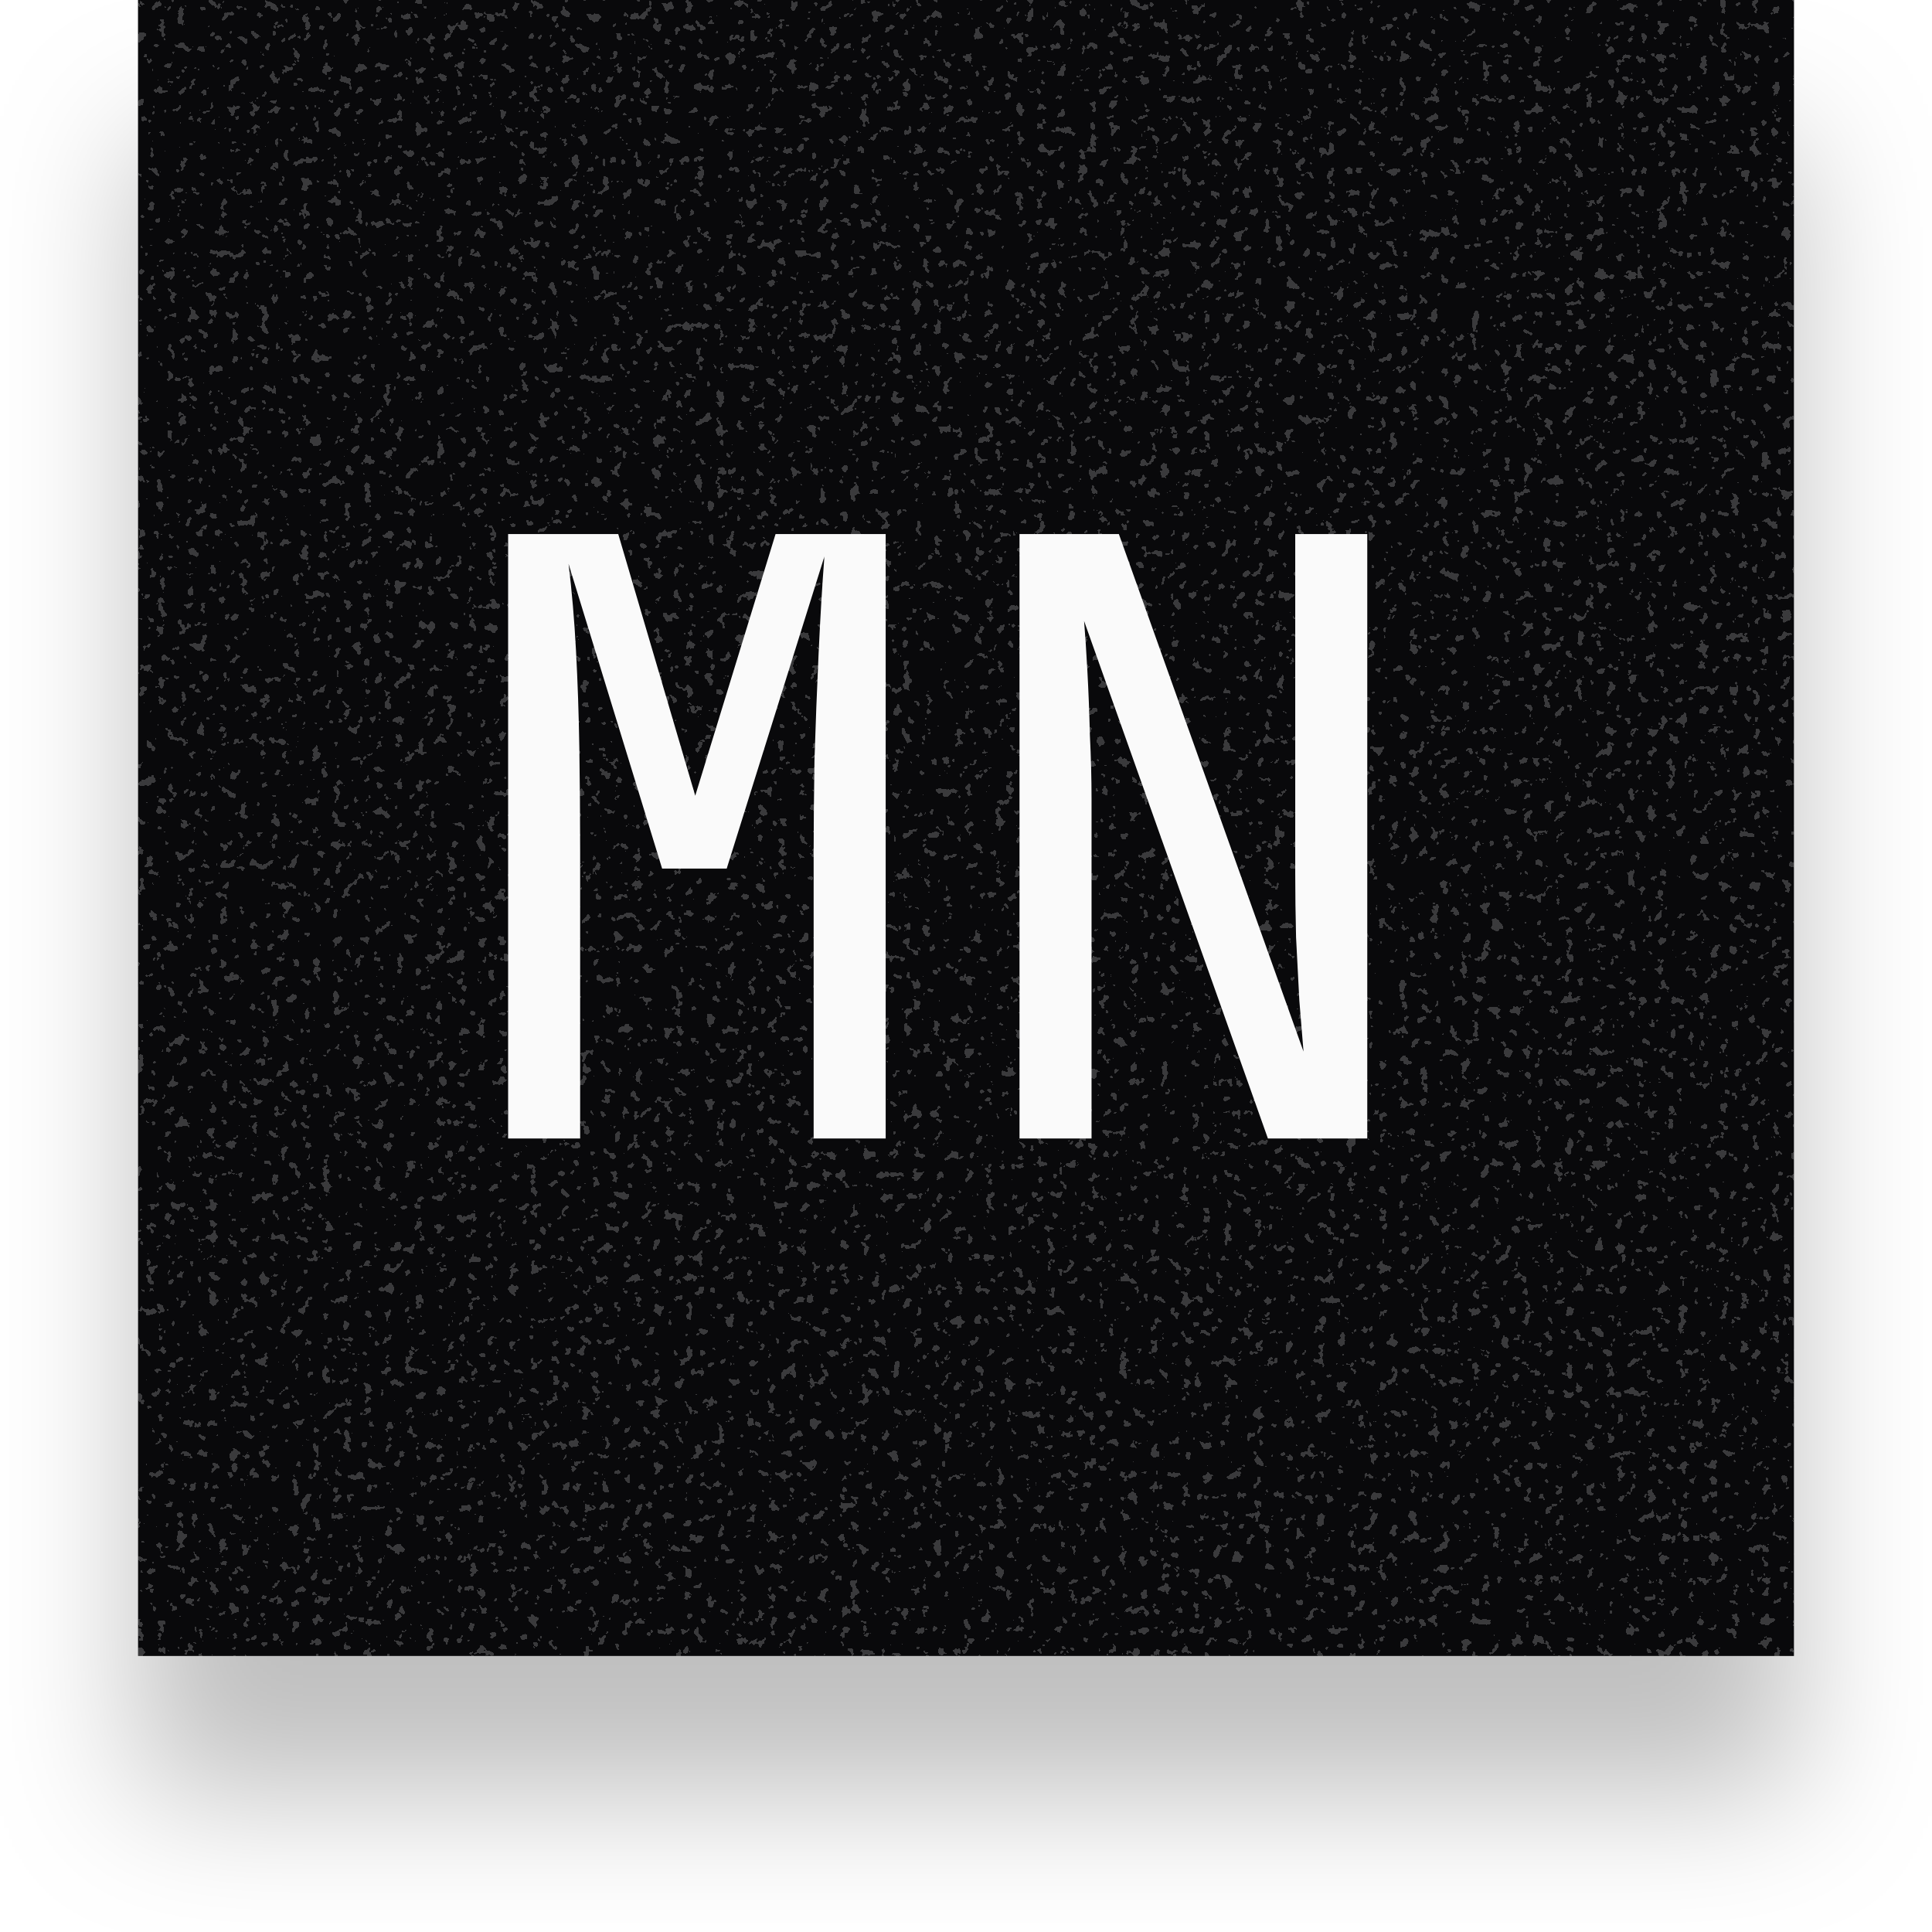
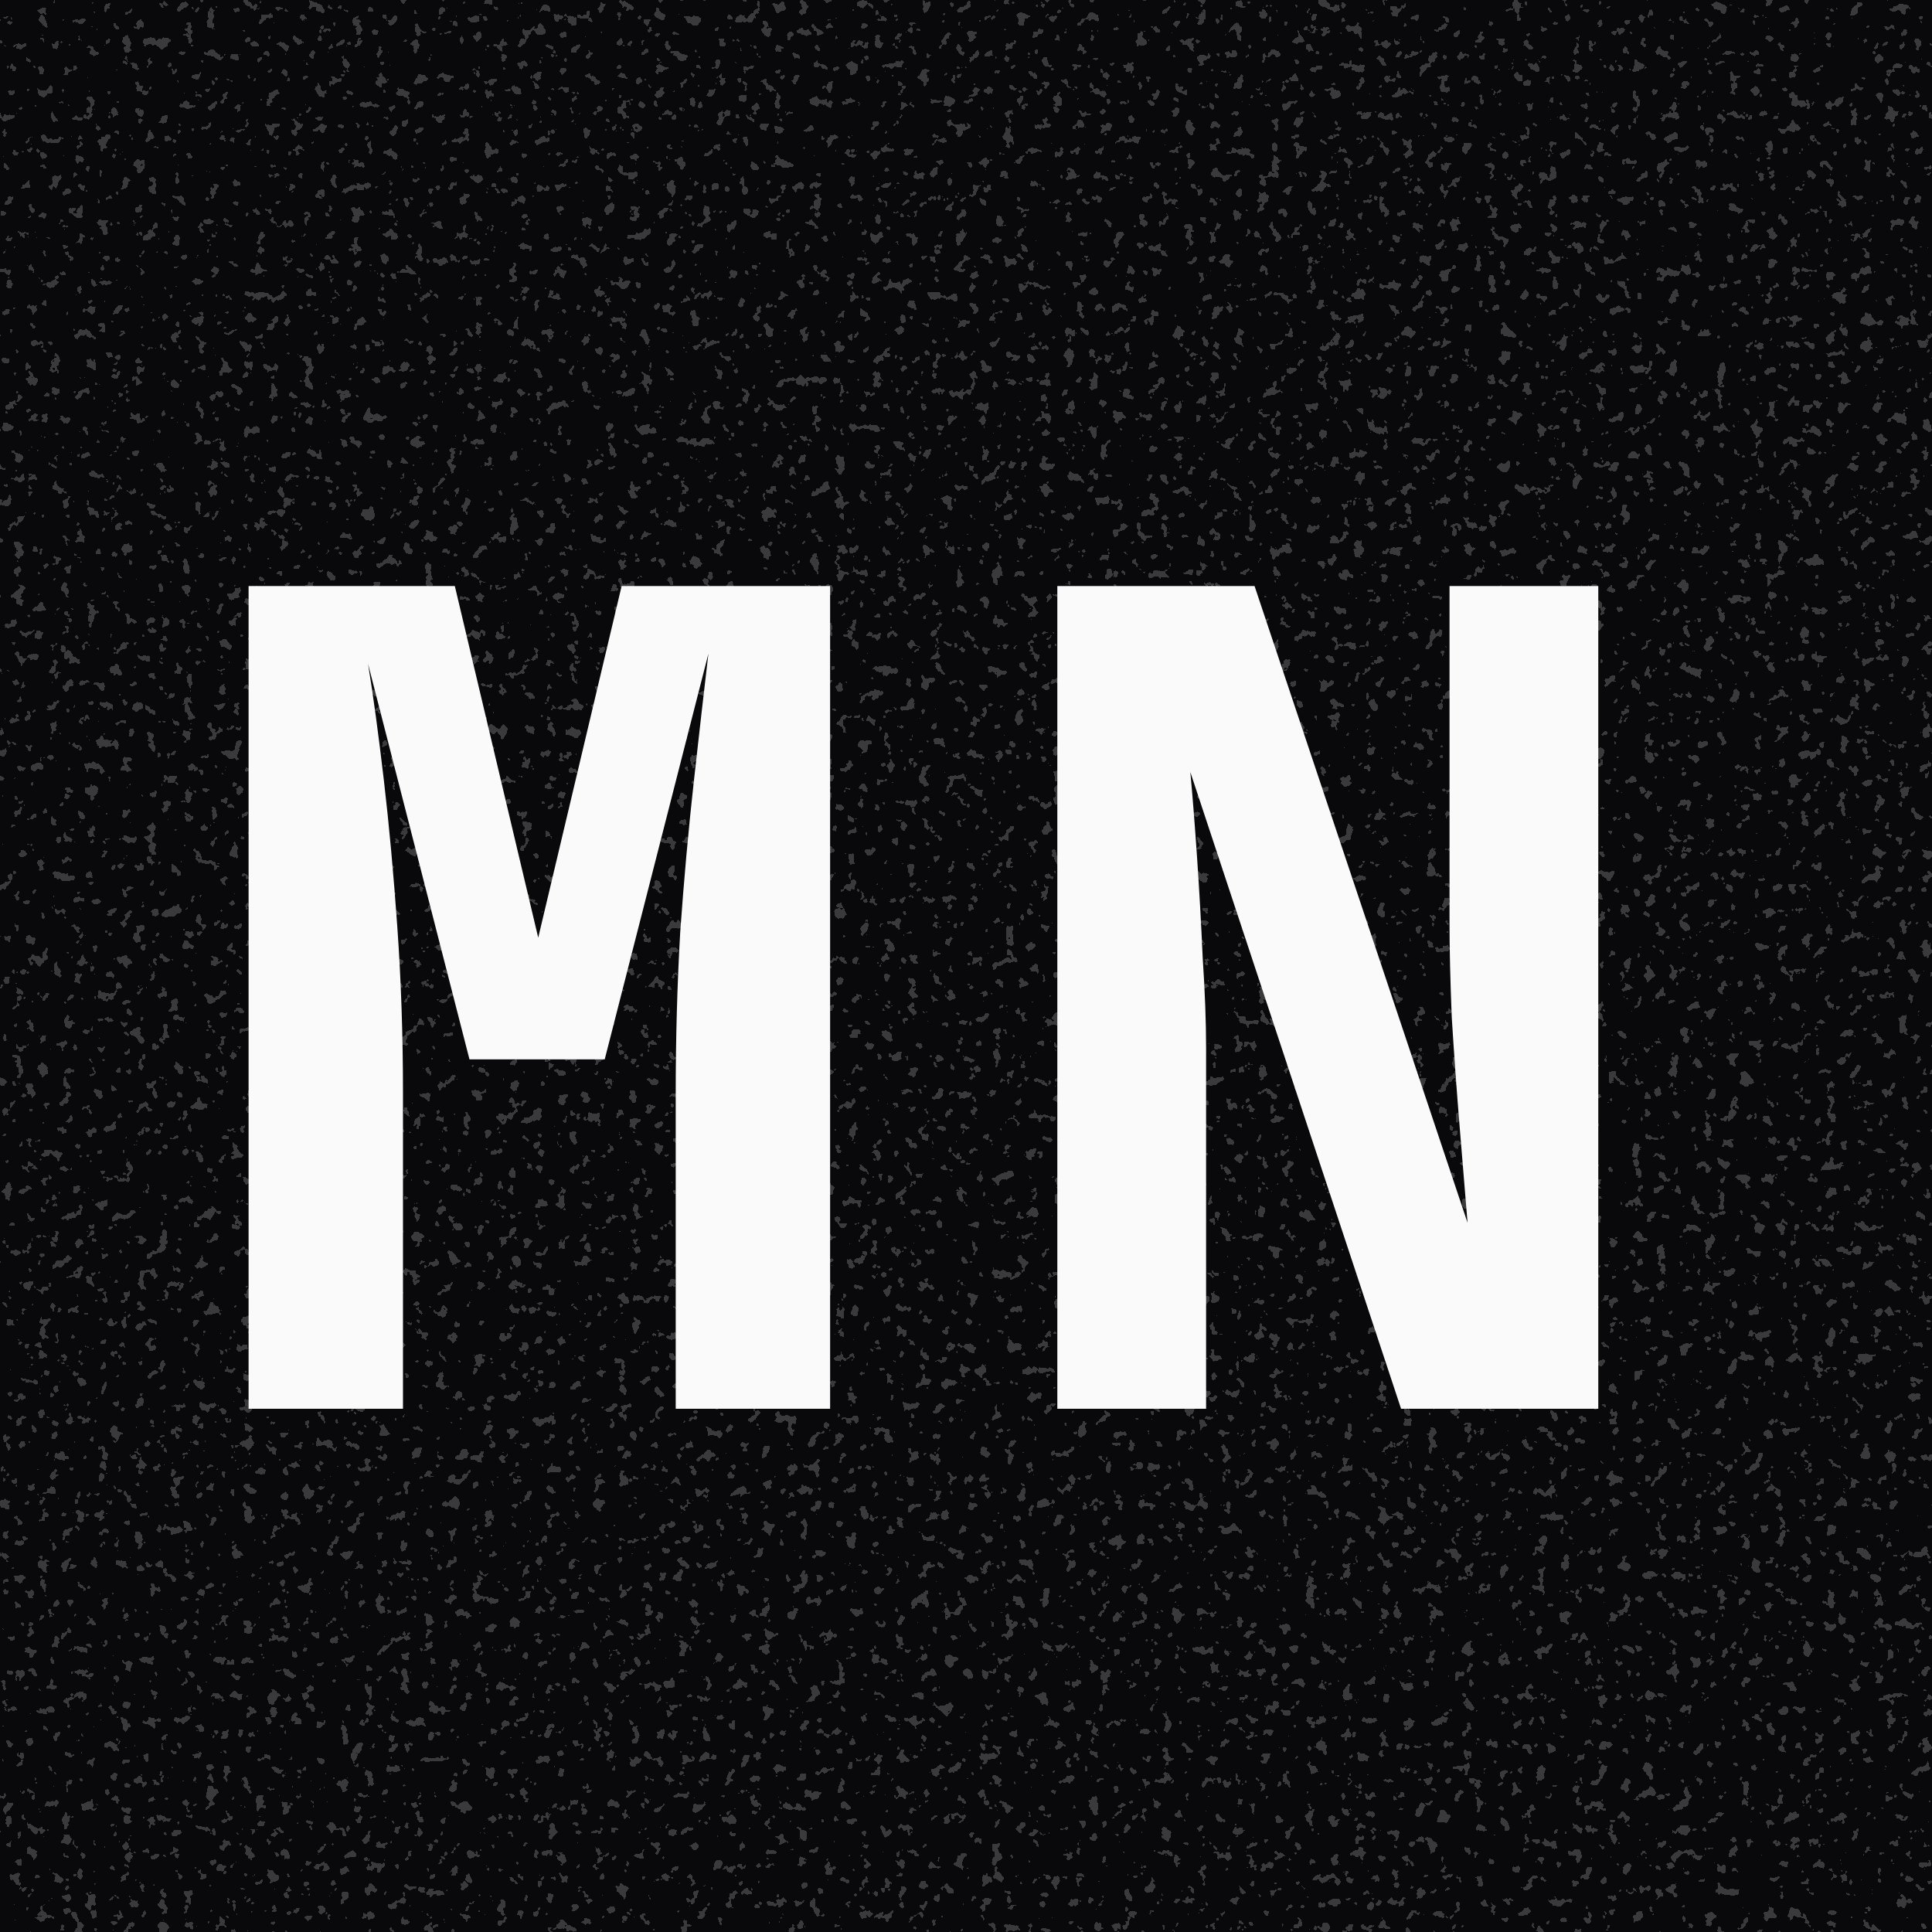
- <svg xmlns="http://www.w3.org/2000/svg" width="56" height="56" viewBox="0 0 56 56" fill="none">
-   <g filter="url(#filter0_dn_124_2)">
-     <rect x="4" width="48" height="48" fill="#09090B" />
+ <svg xmlns="http://www.w3.org/2000/svg" width="48" height="48" viewBox="0 0 48 48" fill="none">
+   <g filter="url(#filter0_n_128_6)">
+     <rect width="48" height="48" fill="#09090B" />
  </g>
-   <path d="M14.728 33V15.48H17.92L20.152 23.064L22.48 15.48H25.672V33H23.584V24.72C23.584 23.936 23.592 23.04 23.608 22.032C23.64 21.008 23.68 19.976 23.728 18.936C23.776 17.896 23.832 16.96 23.896 16.128L21.064 25.176H19.192L16.48 16.344C16.576 17.128 16.648 17.968 16.696 18.864C16.744 19.76 16.776 20.696 16.792 21.672C16.808 22.648 16.816 23.664 16.816 24.72V33H14.728ZM29.551 33V15.48H32.431L37.783 30.48C37.751 30.08 37.711 29.592 37.663 29.016C37.631 28.424 37.599 27.808 37.567 27.168C37.551 26.512 37.543 25.896 37.543 25.32V15.48H39.631V33H36.751L31.423 18C31.455 18.384 31.487 18.872 31.519 19.464C31.551 20.04 31.575 20.656 31.591 21.312C31.623 21.952 31.639 22.568 31.639 23.16V33H29.551Z" fill="#FAFAFA" />
+   <path d="M6.176 35V14.56H11.3L13.372 23.296L15.444 14.56H20.624V35H16.788V27.16C16.788 25.797 16.825 24.463 16.9 23.156C16.993 21.849 17.105 20.608 17.236 19.432C17.367 18.256 17.488 17.192 17.6 16.24L15.024 26.32H11.664L9.144 16.492C9.275 17.295 9.405 18.256 9.536 19.376C9.667 20.496 9.779 21.719 9.872 23.044C9.965 24.351 10.012 25.723 10.012 27.16V35H6.176ZM26.269 35V14.56H31.169L36.461 30.38C36.405 29.689 36.34 28.896 36.265 28C36.19 27.085 36.125 26.18 36.069 25.284C36.032 24.369 36.013 23.595 36.013 22.96V14.56H39.709V35H34.809L29.573 19.18C29.629 19.777 29.685 20.487 29.741 21.308C29.797 22.129 29.844 22.96 29.881 23.8C29.937 24.64 29.965 25.387 29.965 26.04V35H26.269Z" fill="#FAFAFA" />
  <defs>
-     <filter id="filter0_dn_124_2" x="0" y="0" width="56" height="56" filterUnits="userSpaceOnUse" color-interpolation-filters="sRGB">
+     <filter id="filter0_n_128_6" x="0" y="0" width="48" height="48" filterUnits="userSpaceOnUse" color-interpolation-filters="sRGB">
      <feFlood flood-opacity="0" result="BackgroundImageFix" />
-       <feColorMatrix in="SourceAlpha" type="matrix" values="0 0 0 0 0 0 0 0 0 0 0 0 0 0 0 0 0 0 127 0" result="hardAlpha" />
-       <feOffset dy="4" />
-       <feGaussianBlur stdDeviation="2" />
-       <feComposite in2="hardAlpha" operator="out" />
-       <feColorMatrix type="matrix" values="0 0 0 0 0 0 0 0 0 0 0 0 0 0 0 0 0 0 0.25 0" />
-       <feBlend mode="normal" in2="BackgroundImageFix" result="effect1_dropShadow_124_2" />
      <feBlend mode="normal" in="SourceGraphic" in2="BackgroundImageFix" result="shape" />
      <feTurbulence type="fractalNoise" baseFrequency="3.333 3.333" stitchTiles="stitch" numOctaves="3" result="noise" seed="1747" />
      <feColorMatrix in="noise" type="luminanceToAlpha" result="alphaNoise" />
      <feComponentTransfer in="alphaNoise" result="coloredNoise1">
        <feFuncA type="discrete" tableValues="0 0 0 0 0 0 0 0 0 0 0 0 1 1 1 1 1 1 1 1 1 1 1 1 1 1 1 1 1 1 1 1 1 1 1 1 1 1 0 0 0 0 0 0 0 0 0 0 0 0 0 0 0 0 0 0 0 0 0 0 0 0 0 0 0 0 0 0 0 0 0 0 0 0 0 0 0 0 0 0 0 0 0 0 0 0 0 0 0 0 0 0 0 0 0 0 0 0 0 0 " />
      </feComponentTransfer>
      <feComposite operator="in" in2="shape" in="coloredNoise1" result="noise1Clipped" />
      <feFlood flood-color="rgba(255, 255, 255, 0.2)" result="color1Flood" />
      <feComposite operator="in" in2="noise1Clipped" in="color1Flood" result="color1" />
-       <feMerge result="effect2_noise_124_2">
+       <feMerge result="effect1_noise_128_6">
        <feMergeNode in="shape" />
        <feMergeNode in="color1" />
      </feMerge>
-       <feBlend mode="normal" in="effect2_noise_124_2" in2="effect1_dropShadow_124_2" result="effect2_noise_124_2" />
    </filter>
  </defs>
</svg>
